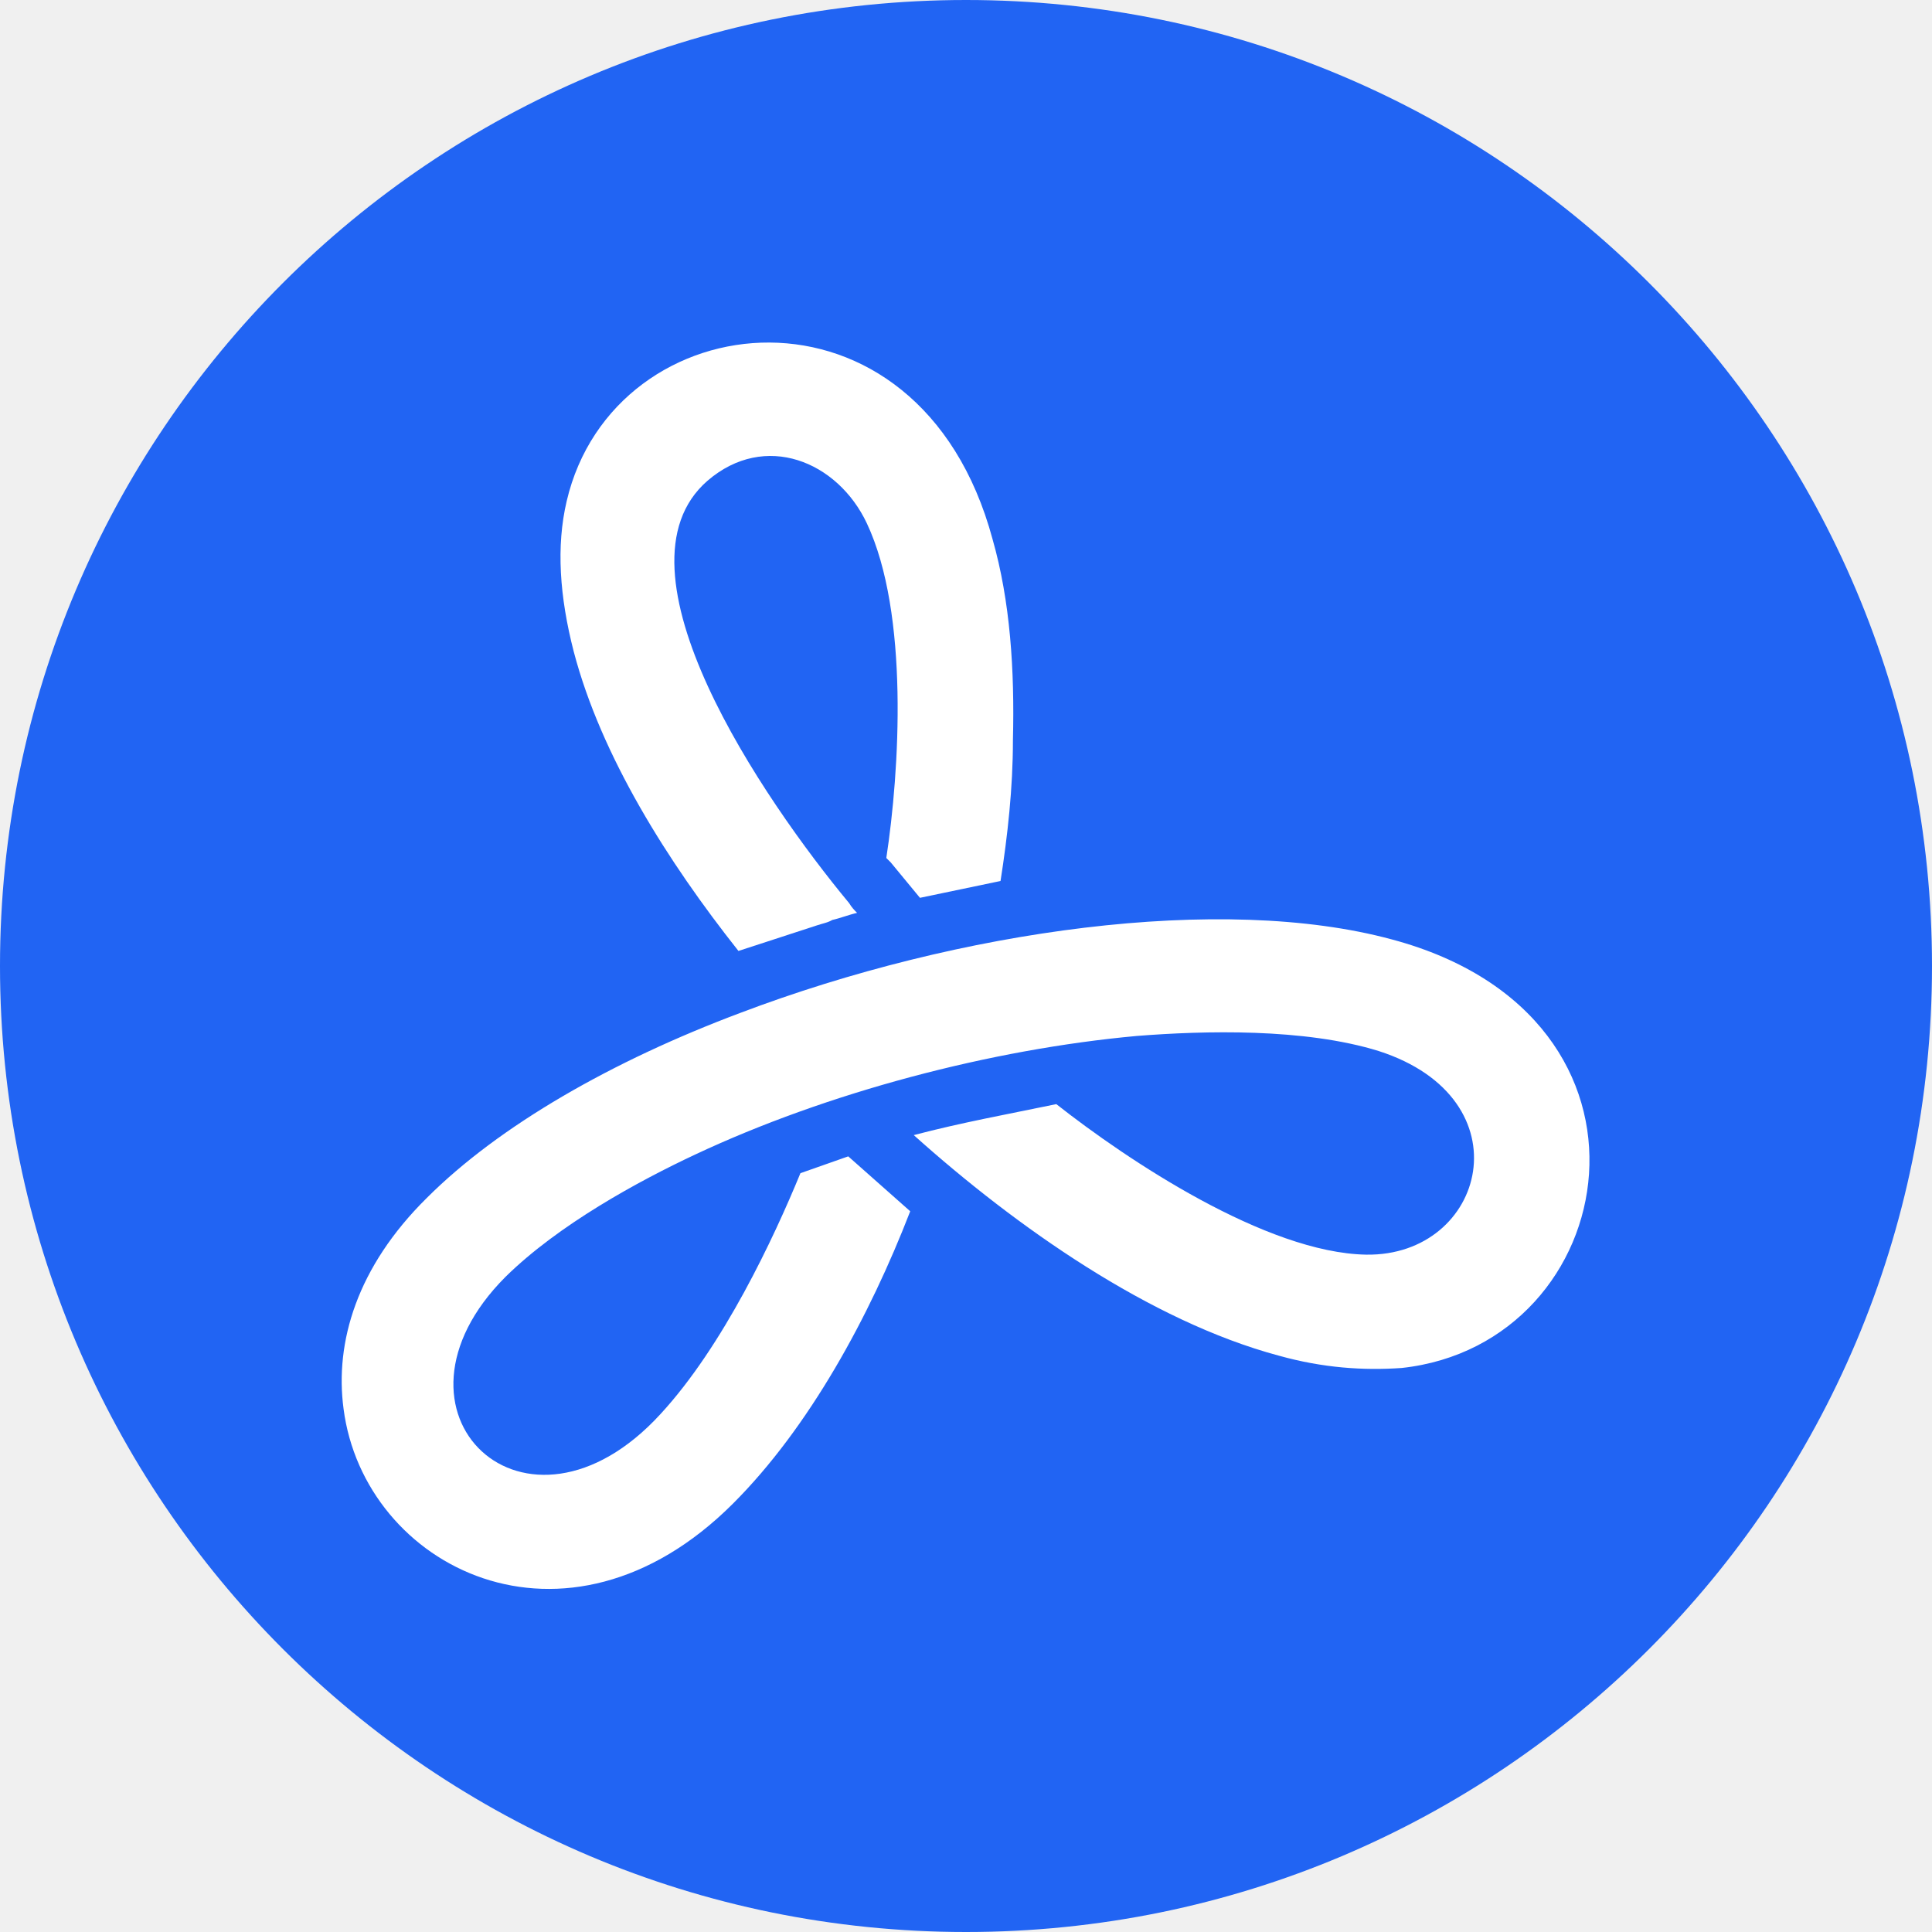
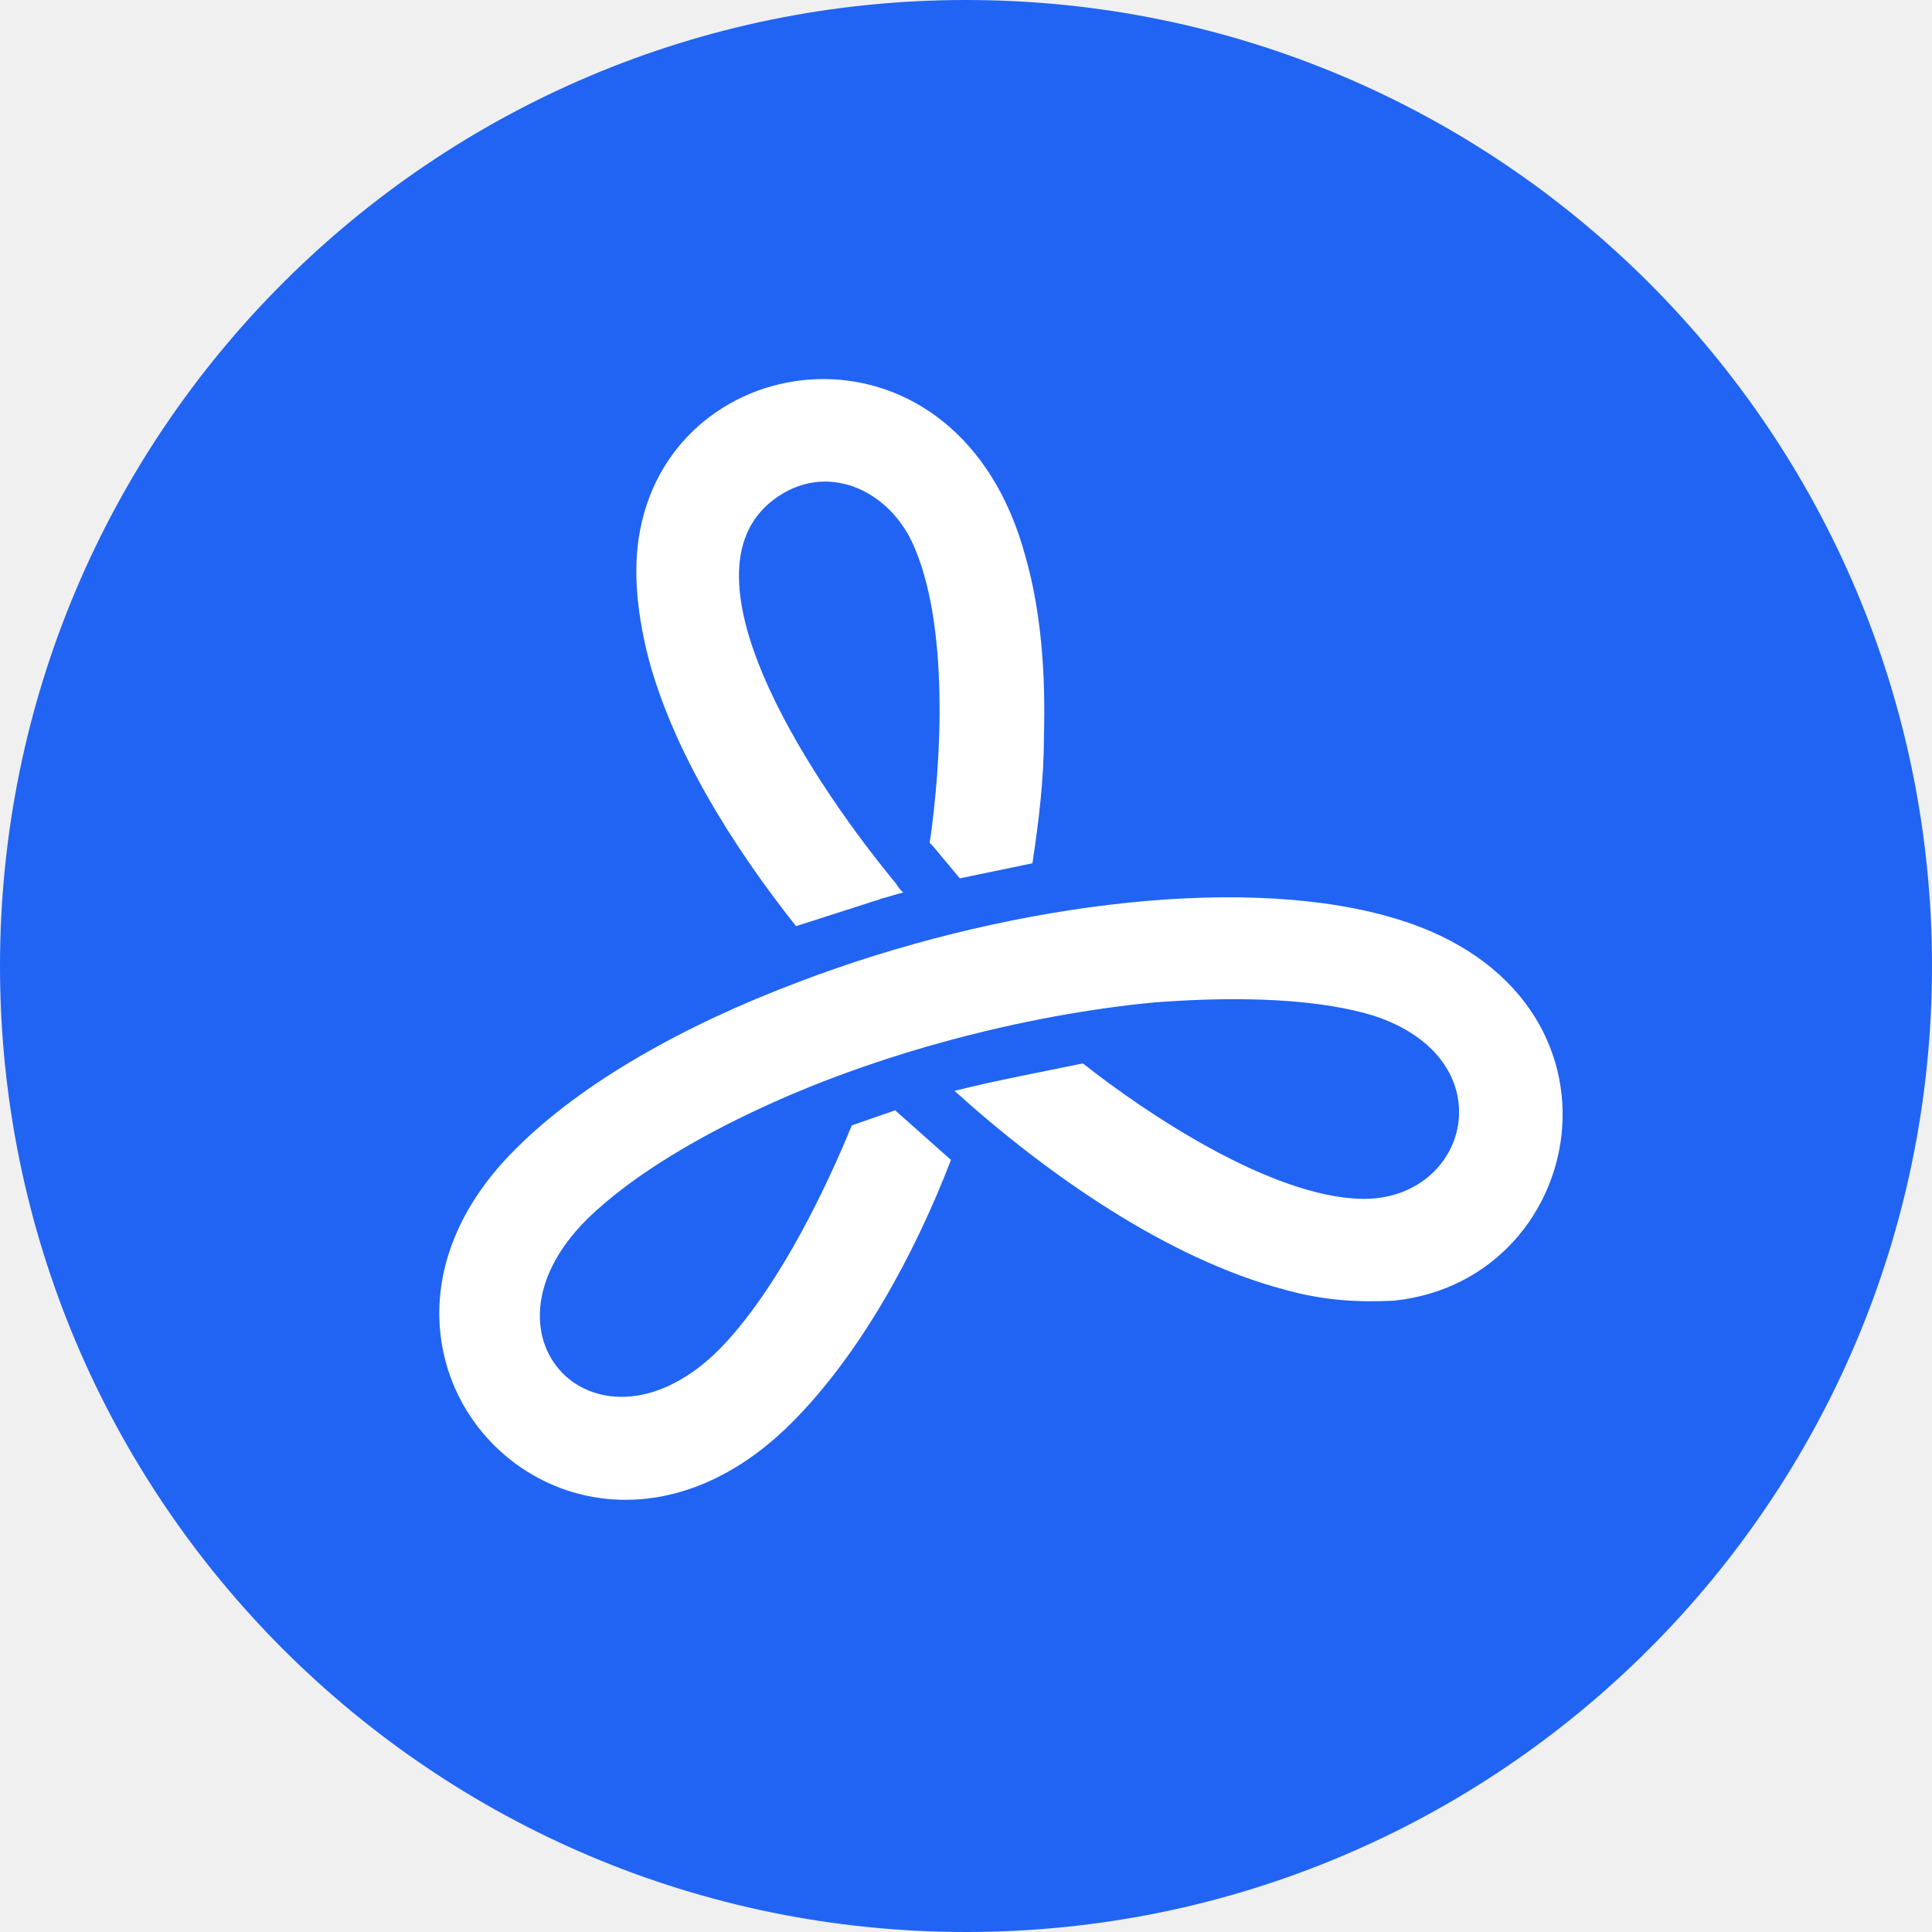
<svg xmlns="http://www.w3.org/2000/svg" version="1.1" id="Layer_1" x="0px" y="0px" viewBox="0 0 218.2 218.2" style="enable-background:new 0 0 218.2 218.2;" xml:space="preserve">
  <style type="text/css">
	.st0{fill:#2164F3;}
	.st1{fill:#FFFFFF;}
</style>
-   <circle class="st0" cx="109.1" cy="109.1" r="109.1" />
  <g>
+     <circle class="st0" cx="109.1" cy="109.1" r="109.1" />
    <g>
-       <path class="st1" d="M157.2,106.1c-19.2-5.2-48.8-1.1-73.6,8.3c-14.4,5.4-27.2,12.7-35.4,20.9c-7.9,7.8-10.4,16.3-9.4,23.8    c2.3,17.9,25.1,29.6,44,10.7c8.6-8.6,15.4-21.1,20-33l-7-6.2l-5.4,1.9c-3,7.3-8.7,19.5-15.8,27.2c-15.2,16.6-32.8-0.2-17.5-15.5    c6-5.9,15-10.8,21.4-13.8c14.9-7,33.4-11.9,49.9-13.4c7.6-0.6,18.9-0.9,27.3,1.7c16.8,5.4,12.1,23.2-1.4,23    c-11.3-0.2-27-10.7-35-17c-5.3,1.1-10.8,2.1-16.1,3.5c11.6,10.4,26.7,21,41.2,24.9c5,1.4,9.6,1.7,13.9,1.4    C183.3,151.8,190.1,114.9,157.2,106.1L157.2,106.1z" />
-       <path class="st1" d="M92.3,104.5c0.6-0.2,1.2-0.3,1.7-0.6c0.9-0.2,1.9-0.6,2.8-0.8c-0.3-0.3-0.6-0.6-0.9-1.1    c-9.7-11.7-27.5-37.7-16-47.7c6.5-5.6,14.7-2.2,18,4.8c4.8,10.2,3.7,28,2.2,37.8l0.5,0.5l3.3,4l9.1-1.9c0.8-5.1,1.4-10.5,1.4-15.9    c0.2-7.9-0.3-15.7-2.3-22.7c-8.3-30.8-42.8-27-48.1-4.3c-1.2,5.1-0.8,10.8,0.8,17c3.1,11.8,10.6,23.7,18.6,33.8L92.3,104.5    L92.3,104.5z" />
+       <g>
+         <path class="st1" d="M156.4,103.4c-17.3-4.7-43.9-1-66.2,7.5c-13,4.9-24.5,11.4-31.9,18.8c-7.1,7-9.4,14.7-8.5,21.4     c2.1,16.1,22.6,26.6,39.6,9.6c7.7-7.7,13.9-19,18-29.7l-6.3-5.6l-4.9,1.7c-2.7,6.6-7.8,17.5-14.2,24.5     c-13.7,14.9-29.5-0.2-15.7-13.9c5.4-5.3,13.5-9.7,19.3-12.4c13.4-6.3,30.1-10.7,44.9-12.1c6.8-0.5,17-0.8,24.6,1.5     c15.1,4.9,10.9,20.9-1.3,20.7c-10.2-0.2-24.3-9.6-31.5-15.3c-4.8,1-9.7,1.9-14.5,3.1c10.4,9.4,24,18.9,37.1,22.4     c4.5,1.3,8.6,1.5,12.5,1.3C179.9,144.6,186,111.3,156.4,103.4L156.4,103.4z" />
+         <path class="st1" d="M98,102c0.5-0.2,1.1-0.3,1.5-0.5c0.8-0.2,1.7-0.5,2.5-0.7c-0.3-0.3-0.5-0.5-0.8-1     c-8.7-10.5-24.7-33.9-14.4-42.9c5.8-5,13.2-2,16.2,4.3c4.3,9.2,3.3,25.2,2,34l0.4,0.4l3,3.6l8.2-1.7c0.7-4.6,1.3-9.4,1.3-14.3     c0.2-7.1-0.3-14.1-2.1-20.4c-7.5-27.7-38.5-24.3-43.3-3.9c-1.1,4.6-0.7,9.7,0.7,15.3c2.8,10.6,9.5,21.3,16.7,30.4L98,102L98,102z     " />
+       </g>
    </g>
  </g>
</svg>
